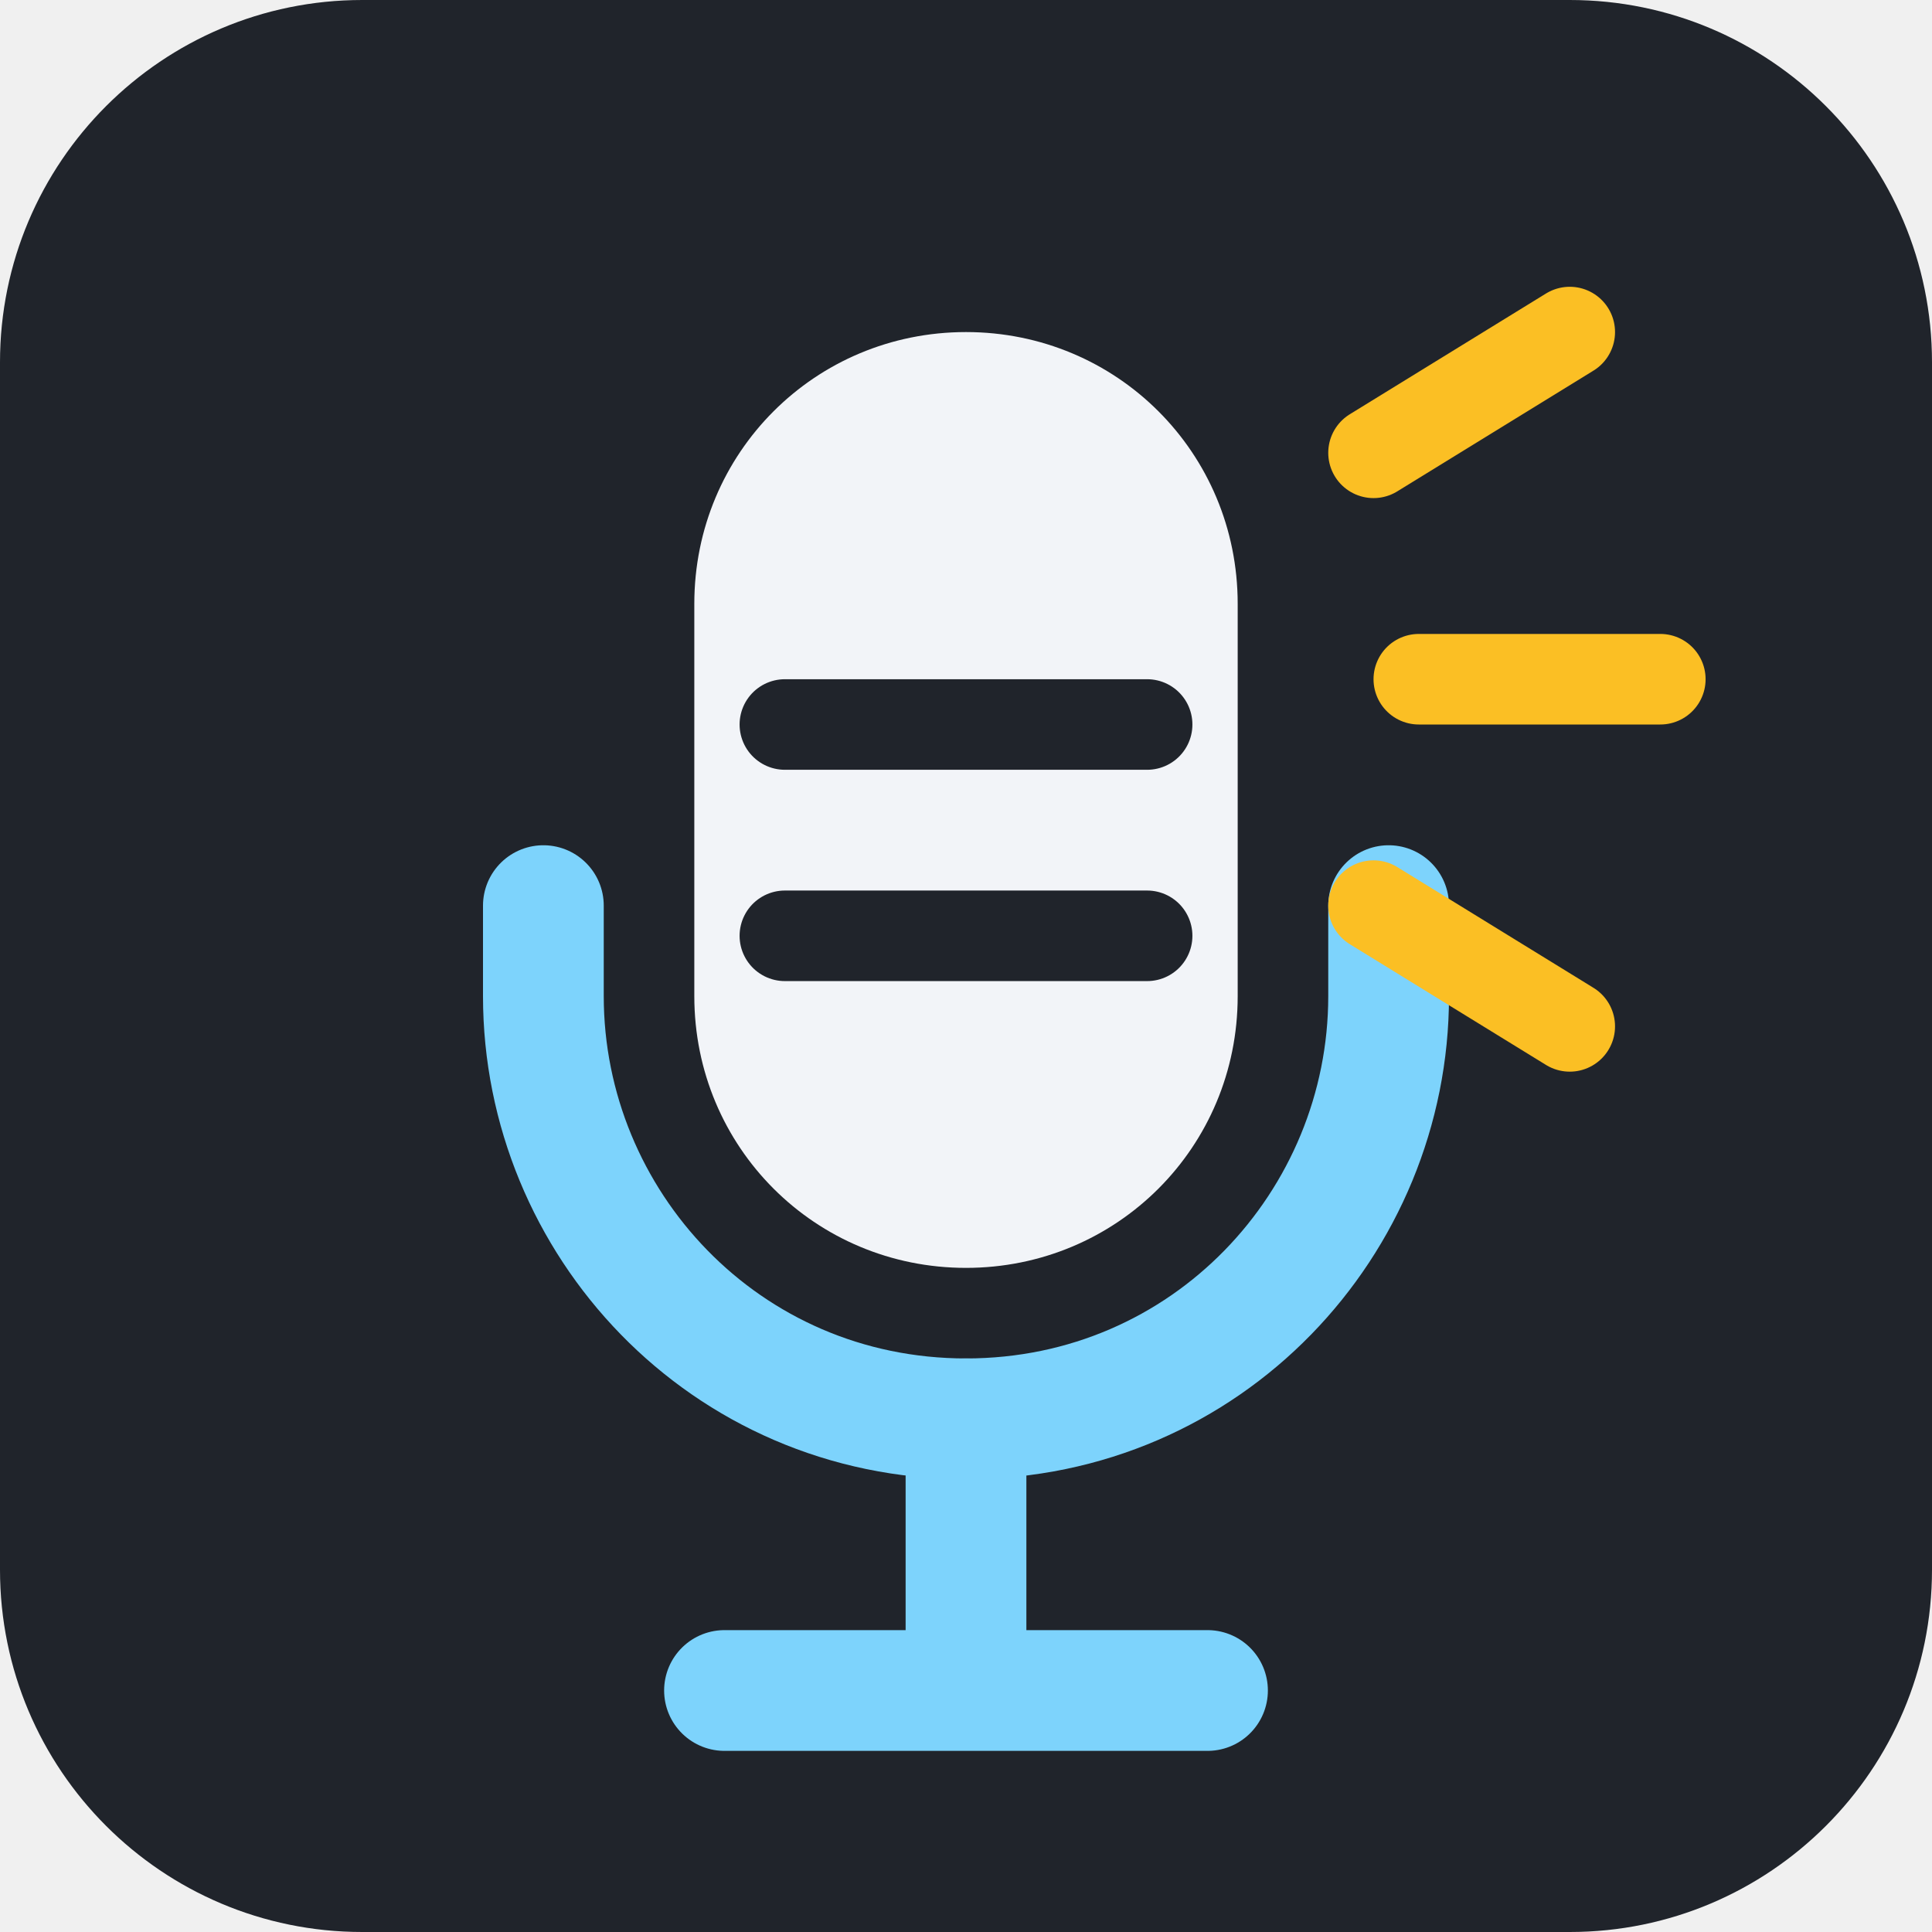
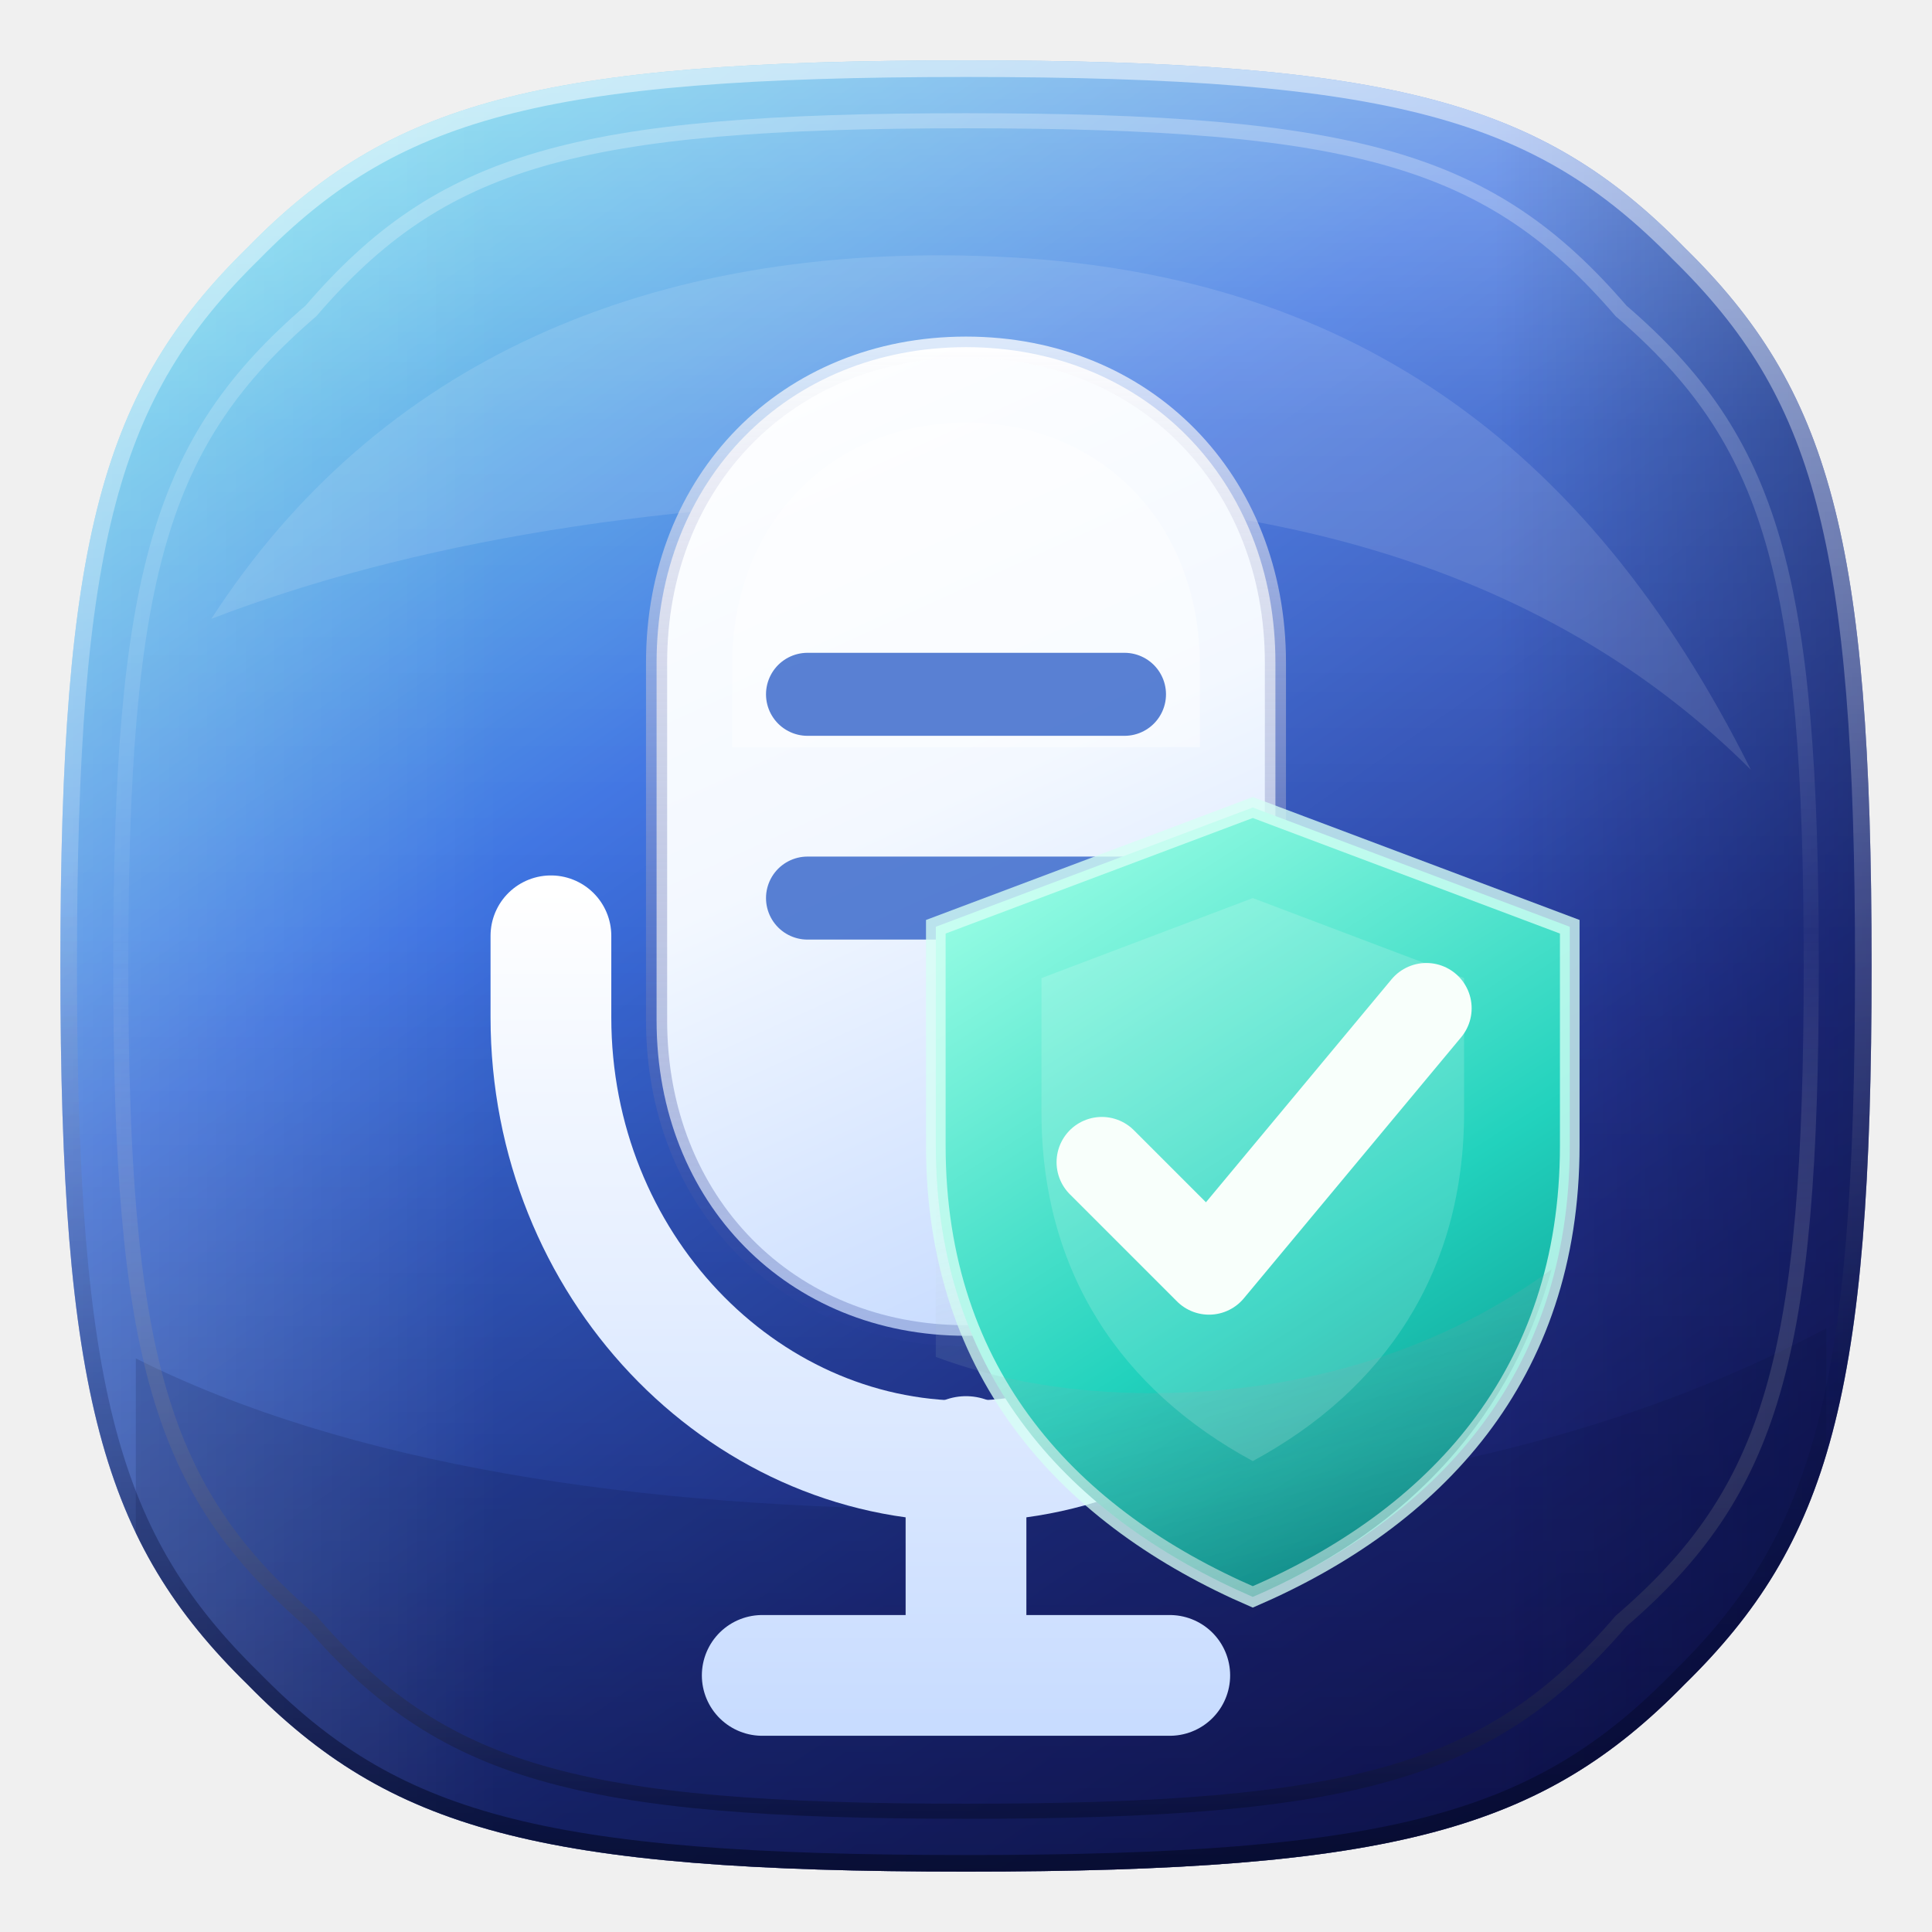
<svg xmlns="http://www.w3.org/2000/svg" width="128" height="128" viewBox="0 0 128 128">
-   <rect width="128" height="128" rx="24" fill="#20242b" />
-   <path d="M64 22c-10 0-18 8-18 18v26c0 10 8 18 18 18s18-8 18-18V40c0-10-8-18-18-18z" fill="#f2f4f8" />
-   <path d="M36 60v6c0 15 12 28 28 28s28-13 28-28v-6" fill="none" stroke="#7dd3fc" stroke-width="8" stroke-linecap="round" />
-   <path d="M64 94v18M48 112h32" fill="none" stroke="#7dd3fc" stroke-width="8" stroke-linecap="round" />
-   <path d="M52 48h24M52 62h24" stroke="#20242b" stroke-width="6" stroke-linecap="round" />
-   <path d="M91 30l13-8M94 45h16M91 60l13 8" stroke="#fbbf24" stroke-width="6" stroke-linecap="round" />
+   <defs>
+     <clipPath id="icon-clip">
+       <path d="M64 4C35.6 4 25.8 6.8 16.4 16.4C6.8 25.8 4 35.6 4 64C4 92.4 6.8 102.2 16.4 111.6C25.8 121.2 35.6 124 64 124C92.4 124 102.2 121.2 111.6 111.6C121.2 102.2 124 92.4 124 64C124 35.6 121.2 25.8 111.6 16.4C102.2 6.8 92.4 4 64 4Z" />
+     </clipPath>
+     <linearGradient id="surface" x1="22" y1="5" x2="105" y2="124" gradientUnits="userSpaceOnUse">
+       <stop offset="0" stop-color="#65d8eb" />
+       <stop offset="0.34" stop-color="#3d73e2" />
+       <stop offset="0.72" stop-color="#24328f" />
+       <stop offset="1" stop-color="#17145c" />
+     </linearGradient>
+     <linearGradient id="top-bevel" x1="64" y1="4" x2="64" y2="62" gradientUnits="userSpaceOnUse">
+       <stop offset="0" stop-color="#ffffff" stop-opacity="0.34" />
+       <stop offset="0.42" stop-color="#ffffff" stop-opacity="0.11" />
+       <stop offset="1" stop-color="#ffffff" stop-opacity="0" />
+     </linearGradient>
+     <linearGradient id="bottom-bevel" x1="64" y1="62" x2="64" y2="124" gradientUnits="userSpaceOnUse">
+       <stop offset="0" stop-color="#020c30" stop-opacity="0" />
+       <stop offset="0.7" stop-color="#020c30" stop-opacity="0.24" />
+       <stop offset="1" stop-color="#020c30" stop-opacity="0.42" />
+     </linearGradient>
+     <linearGradient id="left-edge" x1="4" y1="64" x2="33" y2="64" gradientUnits="userSpaceOnUse">
+       <stop offset="0" stop-color="#ffffff" stop-opacity="0.18" />
+       <stop offset="1" stop-color="#ffffff" stop-opacity="0" />
+     </linearGradient>
+     <linearGradient id="right-edge" x1="99" y1="64" x2="124" y2="64" gradientUnits="userSpaceOnUse">
+       <stop offset="0" stop-color="#020c30" stop-opacity="0" />
+       <stop offset="1" stop-color="#020c30" stop-opacity="0.32" />
+     </linearGradient>
+     <linearGradient id="outer-line" x1="64" y1="4" x2="64" y2="124" gradientUnits="userSpaceOnUse">
+       <stop offset="0" stop-color="#ffffff" stop-opacity="0.52" />
+       <stop offset="0.44" stop-color="#ffffff" stop-opacity="0.18" />
+       <stop offset="0.72" stop-color="#071044" stop-opacity="0.2" />
+       <stop offset="1" stop-color="#02061d" stop-opacity="0.58" />
+     </linearGradient>
+     <linearGradient id="inner-line" x1="64" y1="8" x2="64" y2="120" gradientUnits="userSpaceOnUse">
+       <stop offset="0" stop-color="#ffffff" stop-opacity="0.28" />
+       <stop offset="0.48" stop-color="#ffffff" stop-opacity="0.04" />
+       <stop offset="1" stop-color="#050b2c" stop-opacity="0.5" />
+     </linearGradient>
+     <linearGradient id="mic-shell" x1="50" y1="21" x2="81" y2="89" gradientUnits="userSpaceOnUse">
+       <stop offset="0" stop-color="#ffffff" />
+       <stop offset="0.46" stop-color="#f3f8ff" />
+       <stop offset="1" stop-color="#bfd6ff" />
+     </linearGradient>
+     <linearGradient id="mic-frame" x1="64" y1="59" x2="64" y2="114" gradientUnits="userSpaceOnUse">
+       <stop offset="0" stop-color="#ffffff" />
+       <stop offset="1" stop-color="#c8dcff" />
+     </linearGradient>
+     <linearGradient id="mic-rim" x1="64" y1="23" x2="64" y2="88" gradientUnits="userSpaceOnUse">
+       <stop offset="0" stop-color="#ffffff" stop-opacity="0.74" />
+       <stop offset="1" stop-color="#2a3f9b" stop-opacity="0.26" />
+     </linearGradient>
+     <linearGradient id="shield-fill" x1="69" y1="54" x2="101" y2="104" gradientUnits="userSpaceOnUse">
+       <stop offset="0" stop-color="#9dffe6" />
+       <stop offset="0.58" stop-color="#22d2bd" />
+       <stop offset="1" stop-color="#07908a" />
+     </linearGradient>
+     <linearGradient id="shield-depth" x1="82" y1="70" x2="91" y2="108" gradientUnits="userSpaceOnUse">
+       <stop offset="0" stop-color="#ffffff" stop-opacity="0" />
+       <stop offset="1" stop-color="#004a58" stop-opacity="0.34" />
+     </linearGradient>
+   </defs>
+   <g clip-path="url(#icon-clip)">
+     <rect width="128" height="128" fill="url(#surface)" />
+     <rect width="128" height="64" fill="url(#top-bevel)" />
+     <rect y="61" width="128" height="67" fill="url(#bottom-bevel)" />
+     <rect width="34" height="128" fill="url(#left-edge)" />
+     <rect x="96" width="32" height="128" fill="url(#right-edge)" />
+     <path d="M14 41C25 24 43 16 66 17C89 18 105 29 116 51C104 39 87 33 65 33C44 33 27 36 14 41Z" fill="#ffffff" opacity="0.12" />
+     <path d="M9 90C23 97 42 100 64 100C87 100 106 96 121 88V128H9Z" fill="#070d39" opacity="0.16" />
+   </g>
+   <g clip-path="url(#icon-clip)">
+     <path d="M64 4C35.6 4 25.8 6.8 16.4 16.4C6.8 25.8 4 35.6 4 64C4 92.4 6.8 102.2 16.4 111.6C25.8 121.2 35.6 124 64 124C92.4 124 102.2 121.2 111.6 111.6C121.2 102.2 124 92.4 124 64C124 35.6 121.2 25.8 111.6 16.4C102.2 6.8 92.4 4 64 4Z" fill="none" stroke="url(#outer-line)" stroke-width="2.2" />
+     <path d="M64 8C38.1 8 29.2 10.6 20.6 20.6C10.6 29.2 8 38.1 8 64C8 89.9 10.6 98.8 20.6 107.4C29.2 117.4 38.1 120 64 120C89.9 120 98.8 117.4 107.4 107.4C117.4 98.8 120 89.9 120 64C120 38.1 117.4 29.2 107.4 20.6C98.8 10.6 89.9 8 64 8Z" fill="none" stroke="url(#inner-line)" stroke-width="1" />
+   </g>
+   <path d="M64 23C52.2 23 43.5 31.8 43.5 43.9V67.6C43.5 79.7 52.2 88.5 64 88.5C75.8 88.5 84.5 79.7 84.5 67.6V43.9C84.5 31.8 75.8 23 64 23Z" fill="url(#mic-shell)" stroke="url(#mic-rim)" stroke-width="1.4" />
+   <path d="M64 28C73 28 79.5 34.7 79.5 44.1V49.5H48.5V44.1C48.5 34.7 55 28 64 28Z" fill="#ffffff" opacity="0.42" />
+   <path d="M53.5 46H74.5M53.5 59.5H74.5" fill="none" stroke="#2c5ec6" stroke-width="5.5" stroke-linecap="round" opacity="0.78" />
+   <path d="M36.5 62V67.4C36.5 83.8 49.1 96.8 64 96.8C78.9 96.8 91.5 83.8 91.5 67.4V62" fill="none" stroke="url(#mic-frame)" stroke-width="8" stroke-linecap="round" />
+   <path d="M64 96.5V111M50.5 111H77.5" fill="none" stroke="url(#mic-frame)" stroke-width="8" stroke-linecap="round" />
+   <path d="M83 53.5L104 61.4V75.9C104 91.2 95 100.6 83 105.8C71 100.6 62 91.2 62 75.9V61.4Z" fill="url(#shield-fill)" stroke="#d6fff5" stroke-opacity="0.78" stroke-width="1.3" />
+   <path d="M62 75.9C62 91.2 71 100.6 83 105.8C92.3 101.8 99.8 94.9 102.8 84.1C95.8 89.2 86.8 92.3 76.3 92.3C71.1 92.3 66.3 91.5 62 89.9Z" fill="url(#shield-depth)" />
+   <path d="M69 64.8L83 59.5L97 64.8V73.7C97 84.3 91.7 92.1 83 96.8C74.3 92.1 69 84.3 69 73.7Z" fill="#ffffff" opacity="0.16" />
+   <path d="M73 77L80.1 84.1L94.5 66.8" fill="none" stroke="#f8fffb" stroke-width="6" stroke-linecap="round" stroke-linejoin="round" />
</svg>
